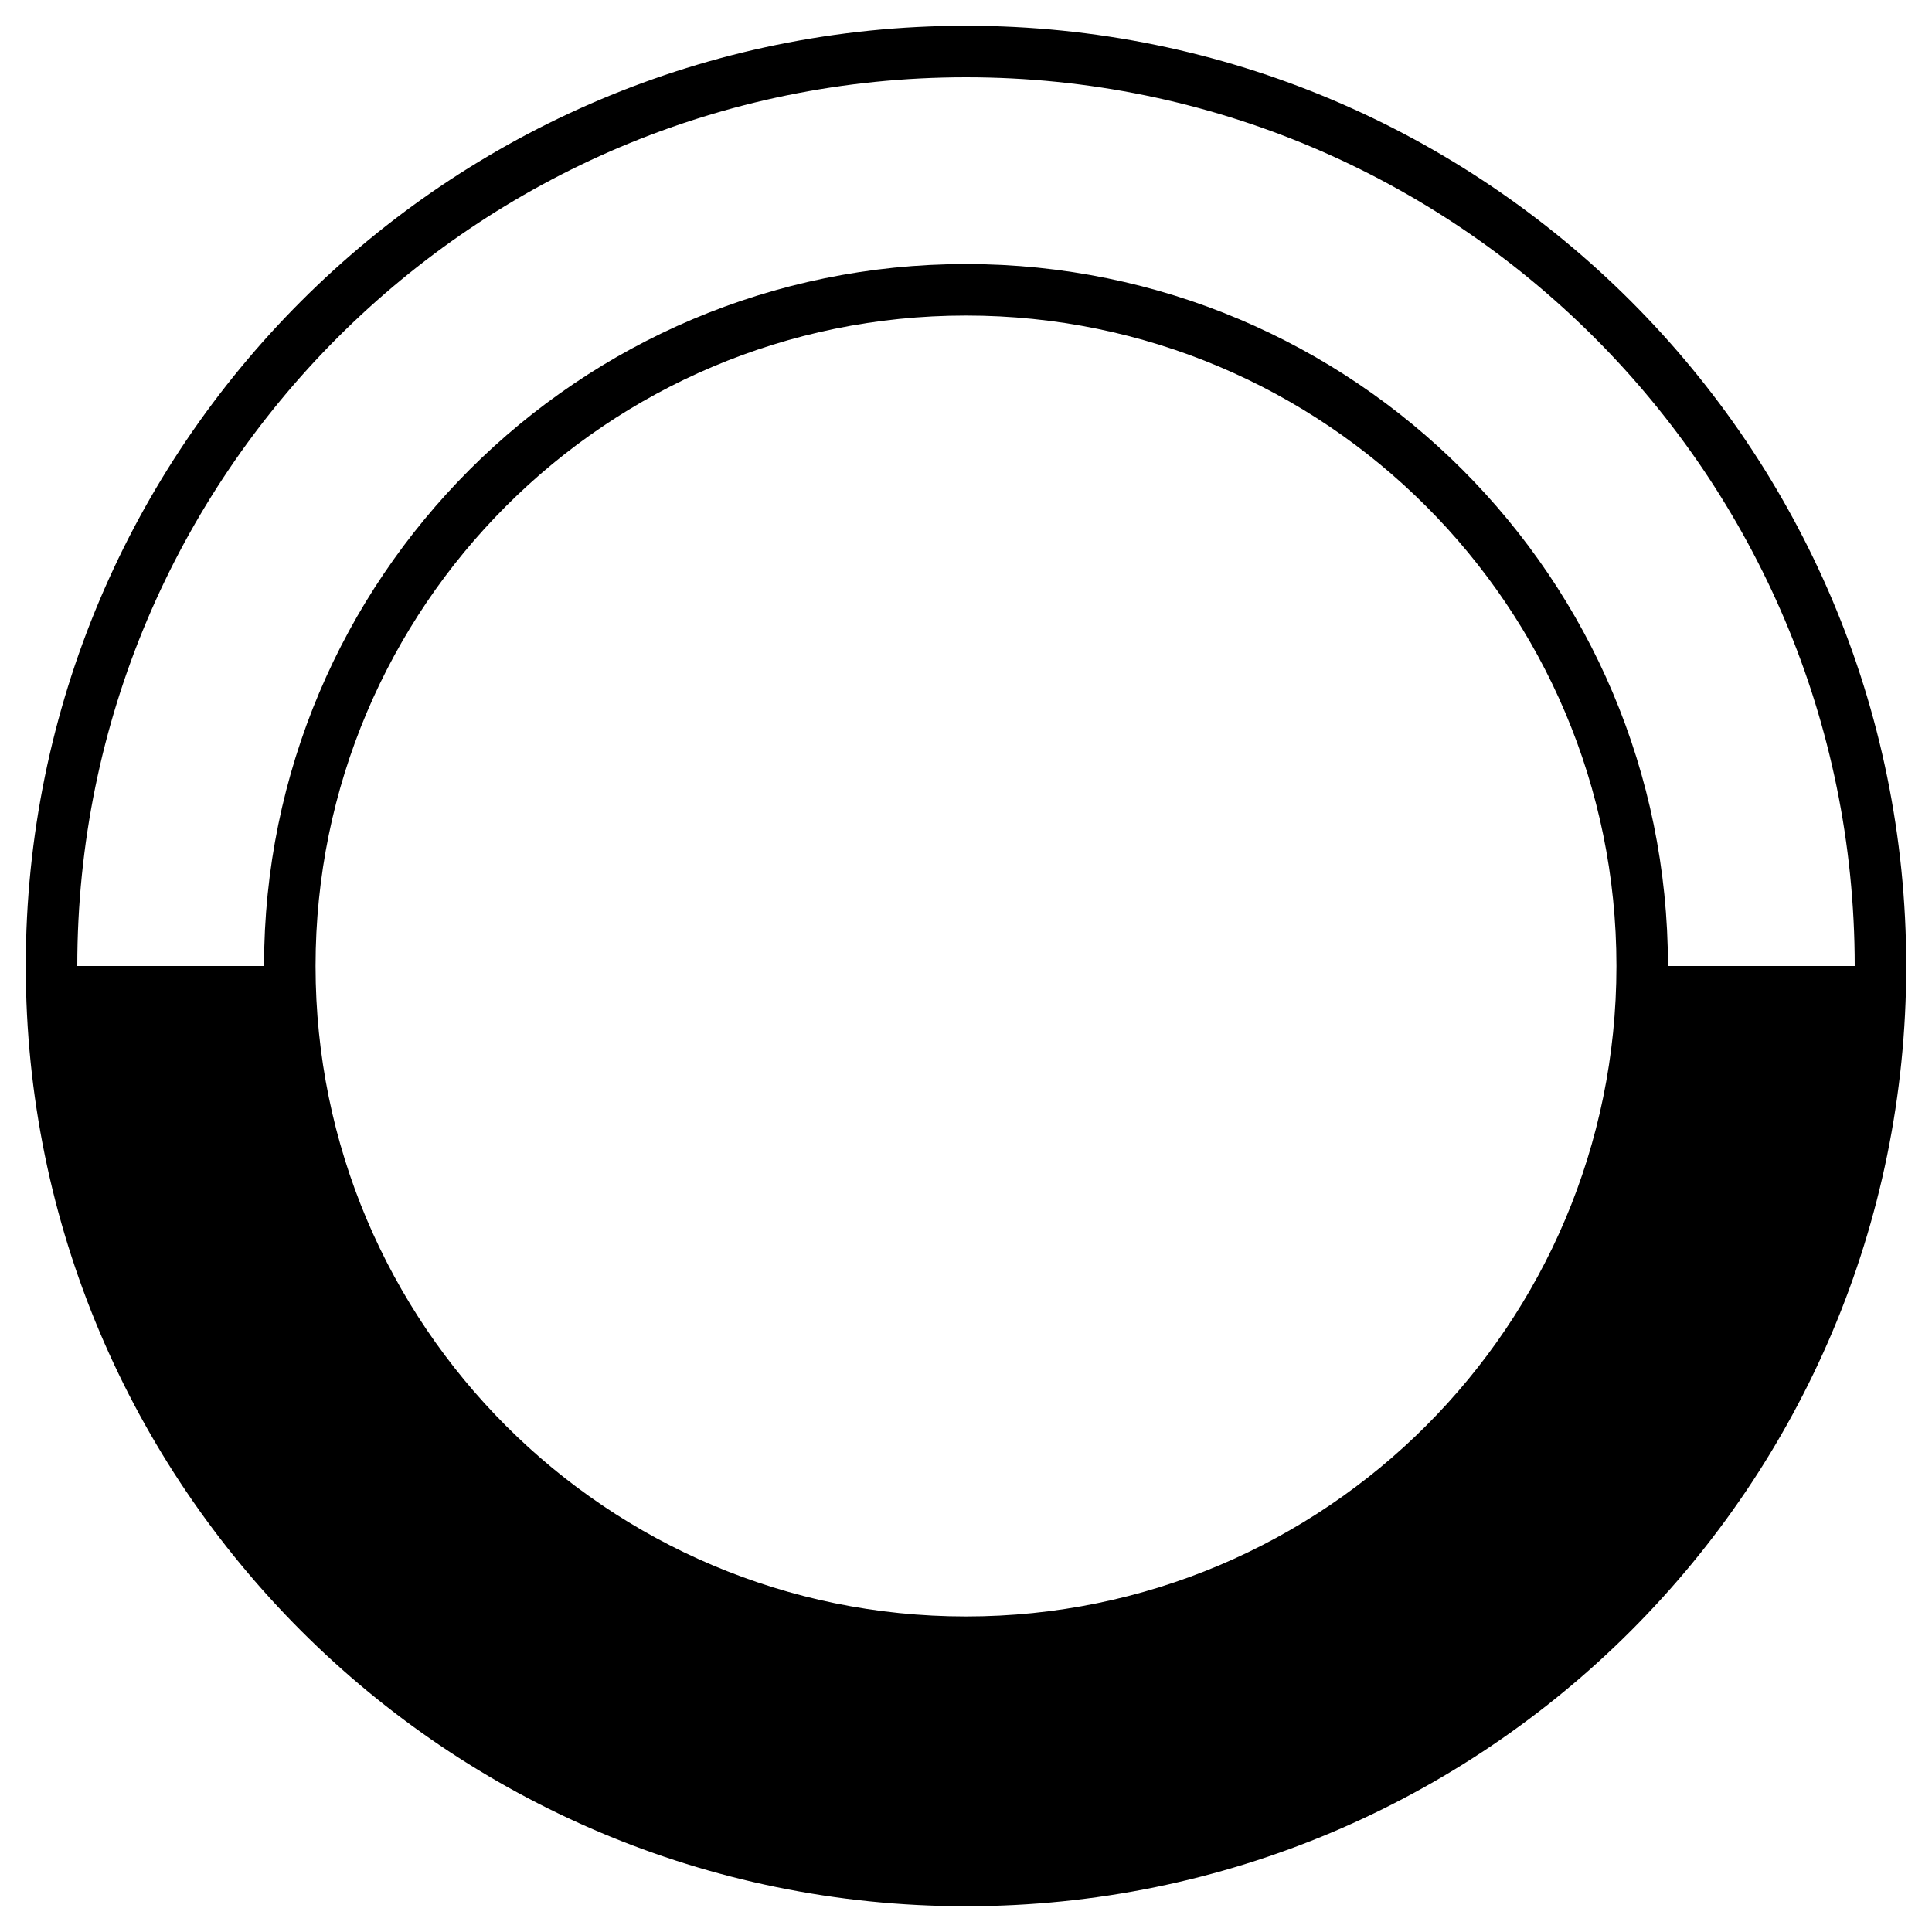
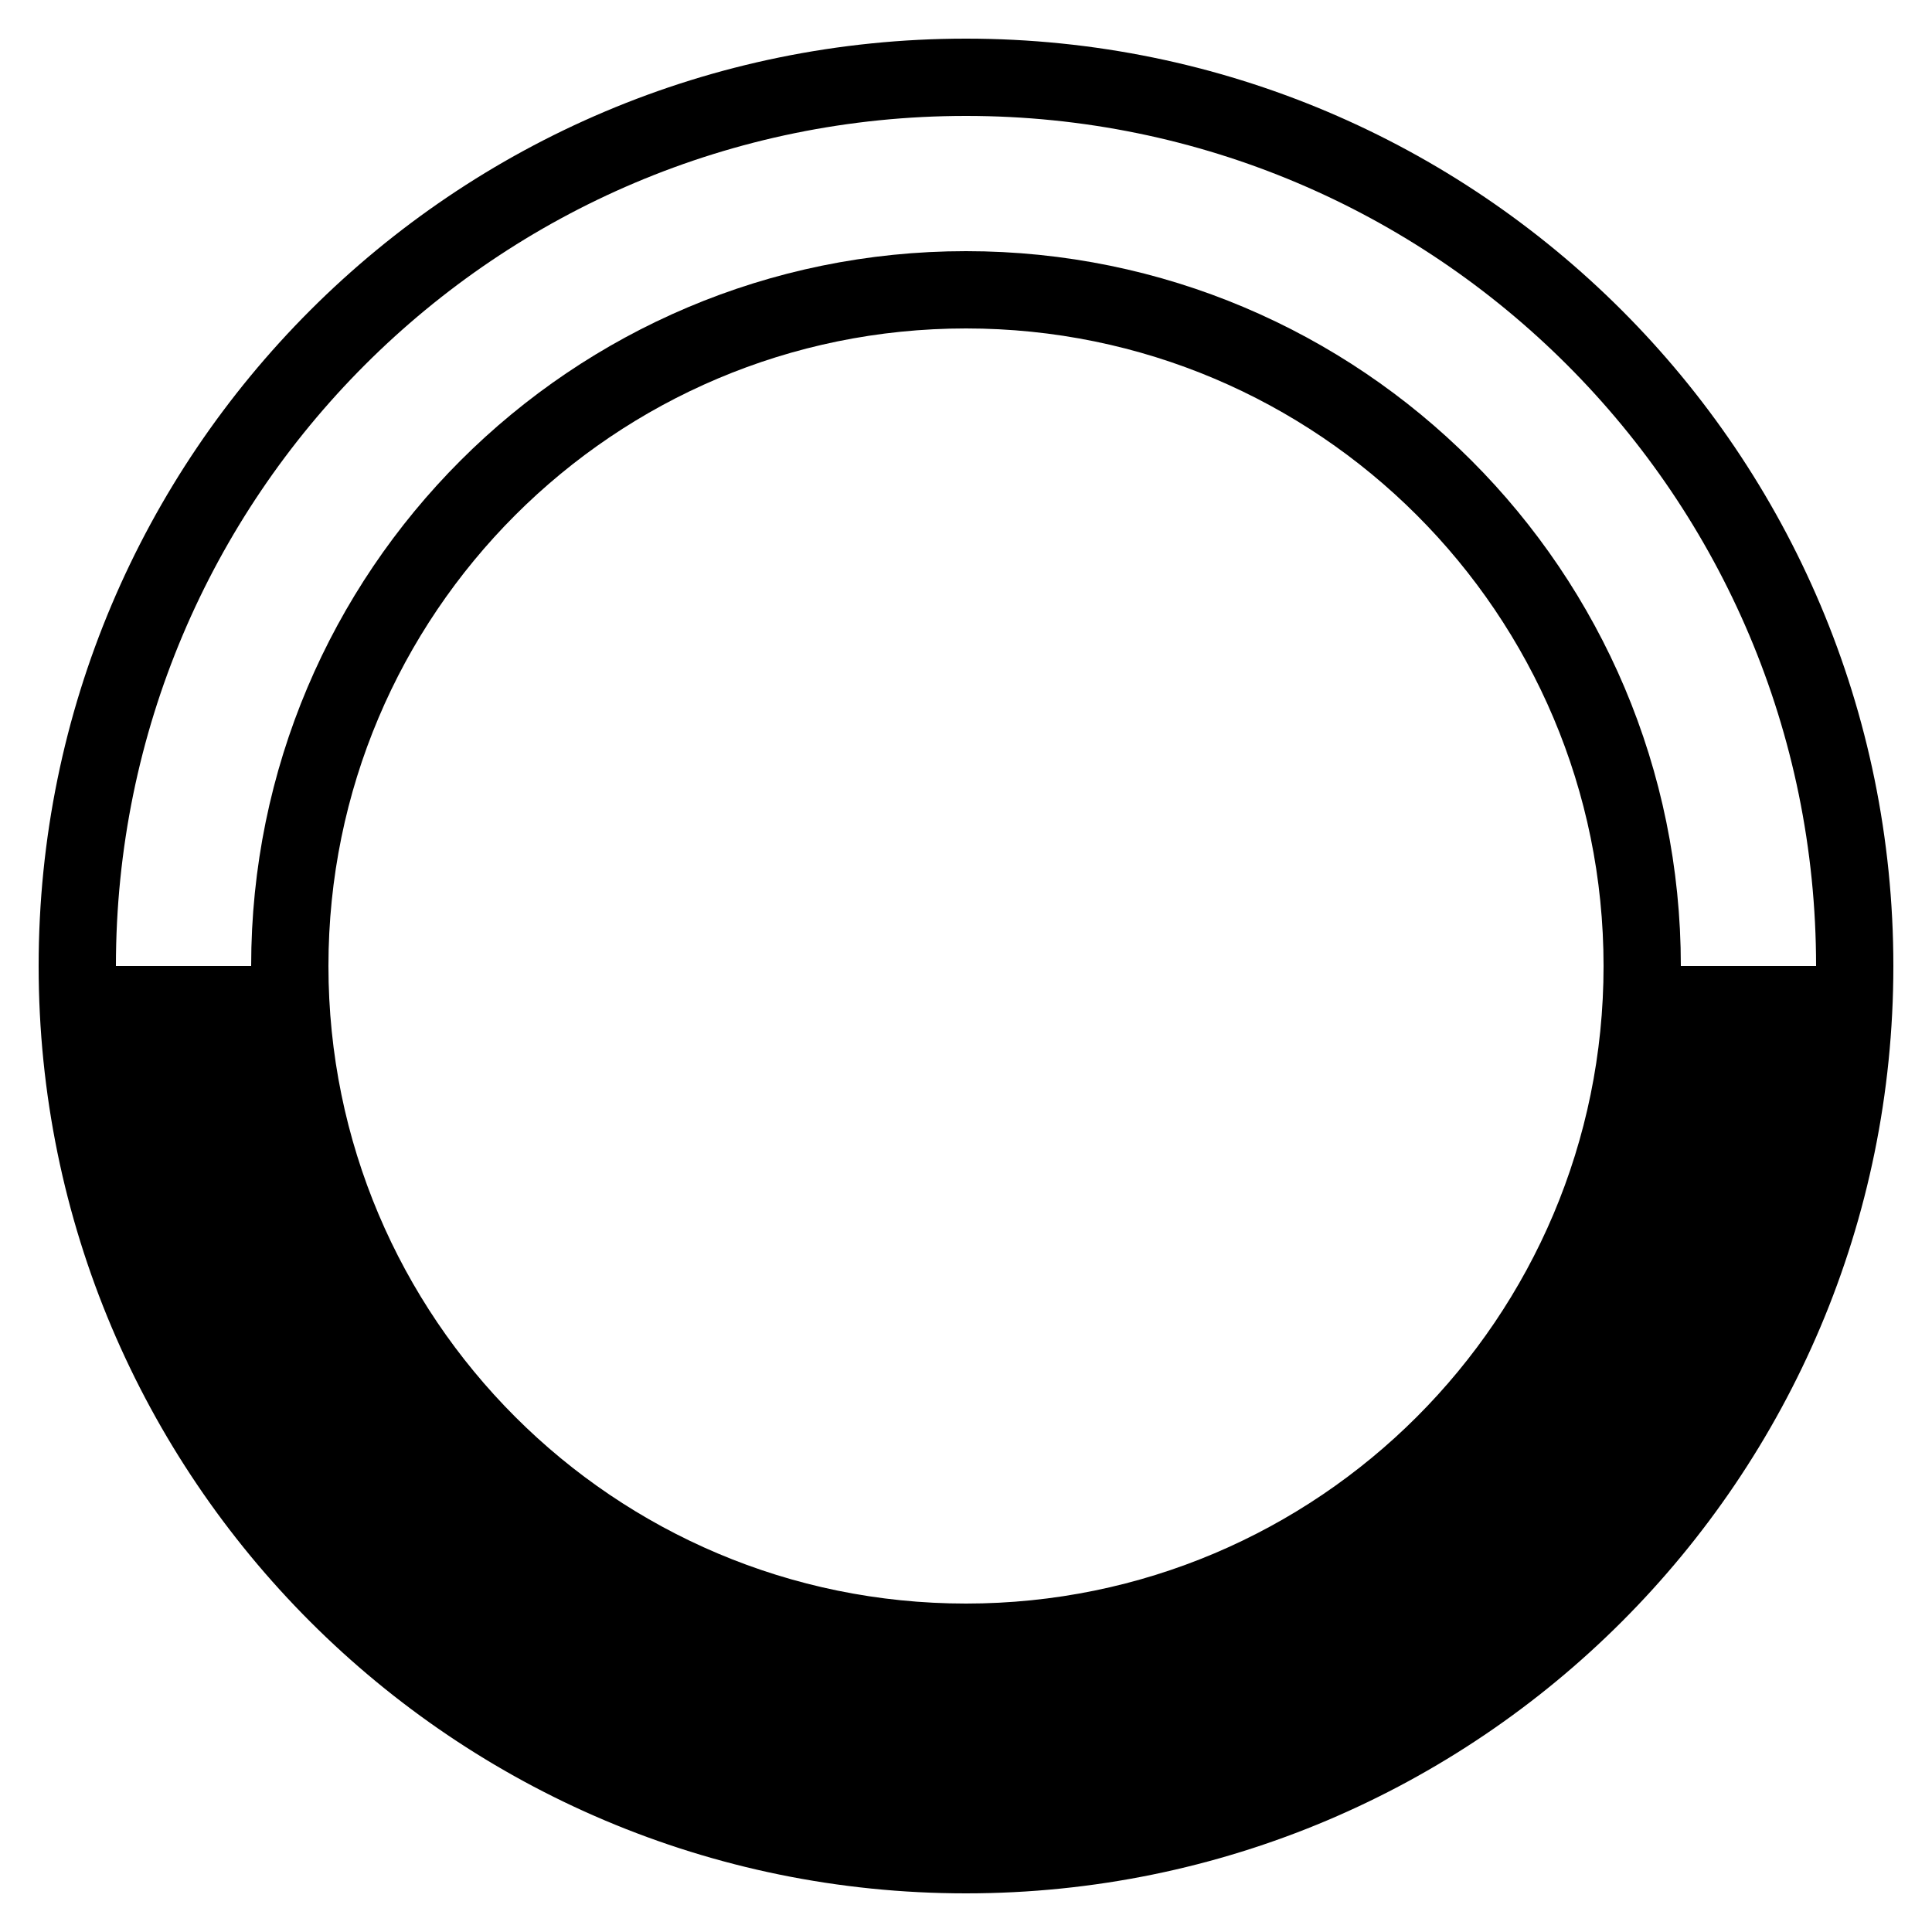
<svg xmlns="http://www.w3.org/2000/svg" baseProfile="full" height="37.5" version="1.1" width="37.5">
  <defs />
-   <circle cx="18.75" cy="18.75" fill="none" r="17.75" stroke="black" stroke-width="1" />
-   <circle cx="18.75" cy="18.75" fill="none" r="13.125" stroke="black" stroke-width="1" />
-   <path d="M 1,18.75 a 13.125,13.125 0 0,0 35.5,0 L 31.875 18.75 M 31.875,18.75 a 13.125,13.125 0 0,1 -26.25,0" fill="black" stroke="none" stroke-width="1e-09" />
+   <circle cx="18.75" cy="18.75" fill="none" r="17.25" stroke="black" stroke-width="1.5" />
+   <circle cx="18.75" cy="18.75" fill="none" r="13.125" stroke="black" stroke-width="1.5" />
+   <path d="M 1.5,18.75 a 13.125,13.125 0 0,0 34.5,0 L 31.875 18.75 M 31.875,18.75 a 13.125,13.125 0 0,1 -26.25,0" fill="black" stroke="none" stroke-width="1e-09" />
</svg>
